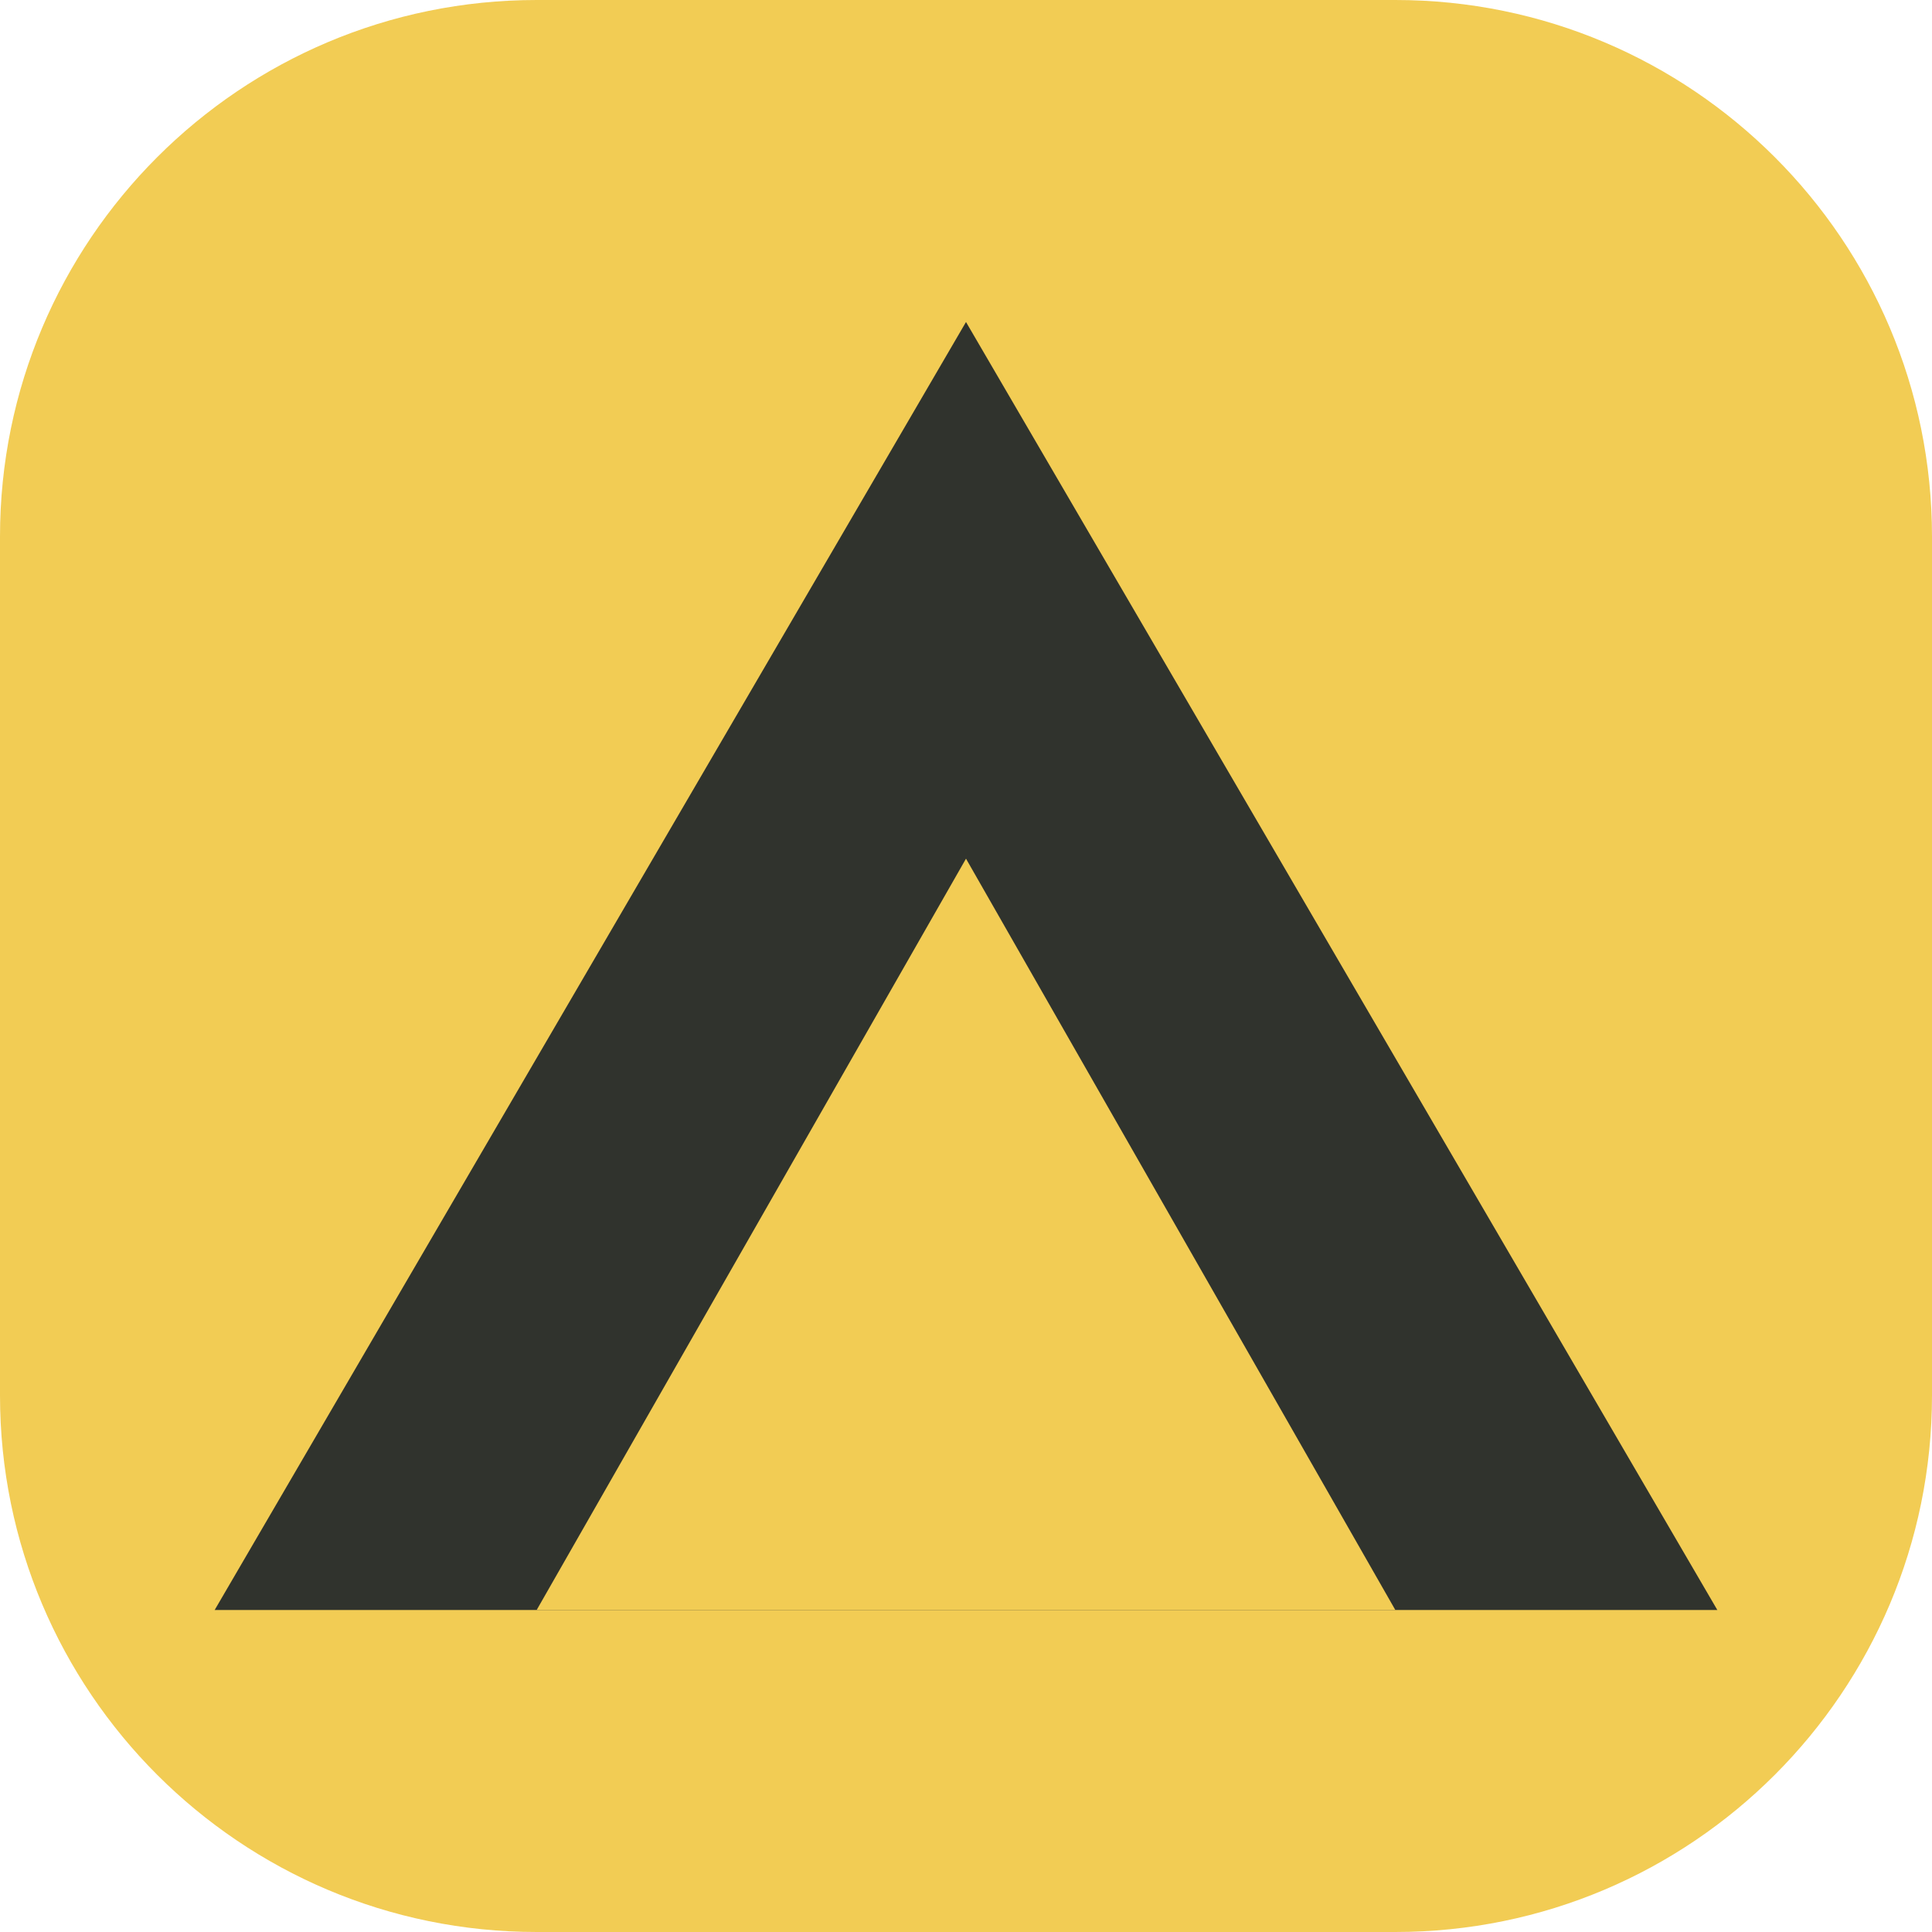
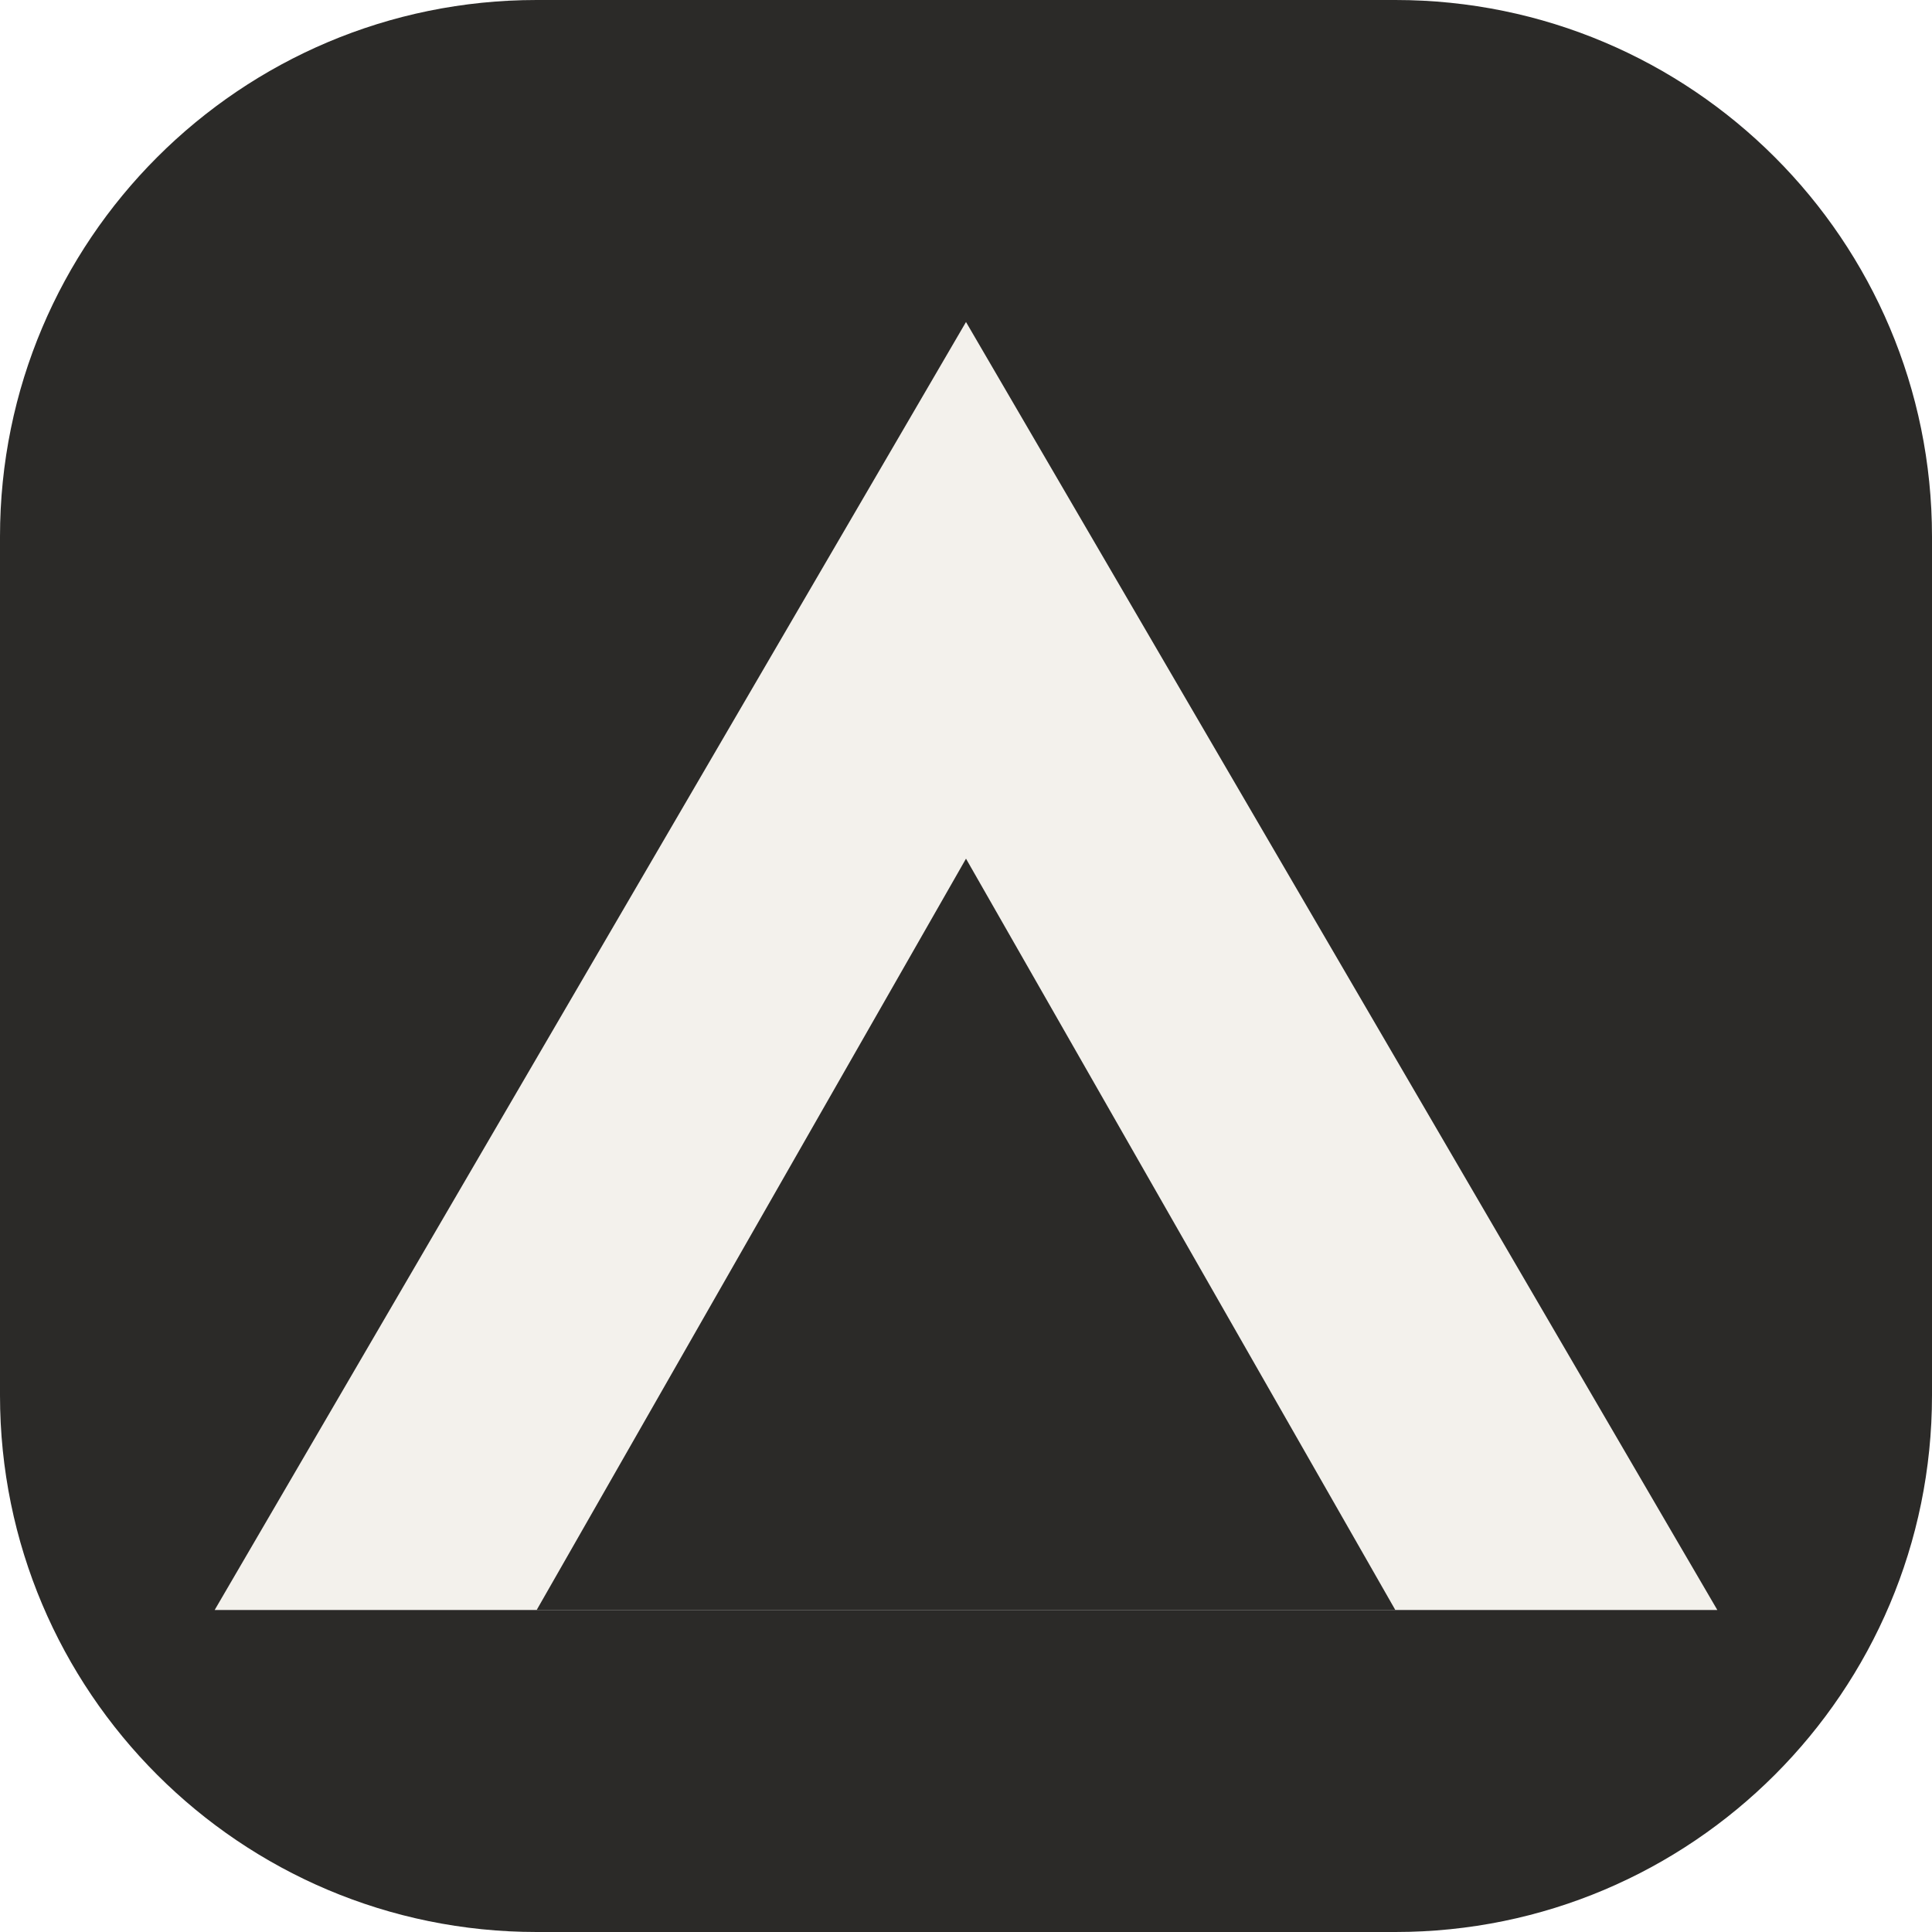
<svg xmlns="http://www.w3.org/2000/svg" viewBox="0 0 36 36">
-   <rect width="36" height="36" rx="10" fill="#f2cc54" />
-   <path d="M18 6 32 30H4Z" fill="#30332d" />
-   <path d="m18 16 8 14H10Z" fill="#f2cc54" />
+   <rect width="36" height="36" rx="10" fill="#2b2a28" />
+   <path d="M18 6 32 30H4Z" fill="#f3f1ec" />
+   <path d="m18 16 8 14H10Z" fill="#2b2a28" />
</svg>
